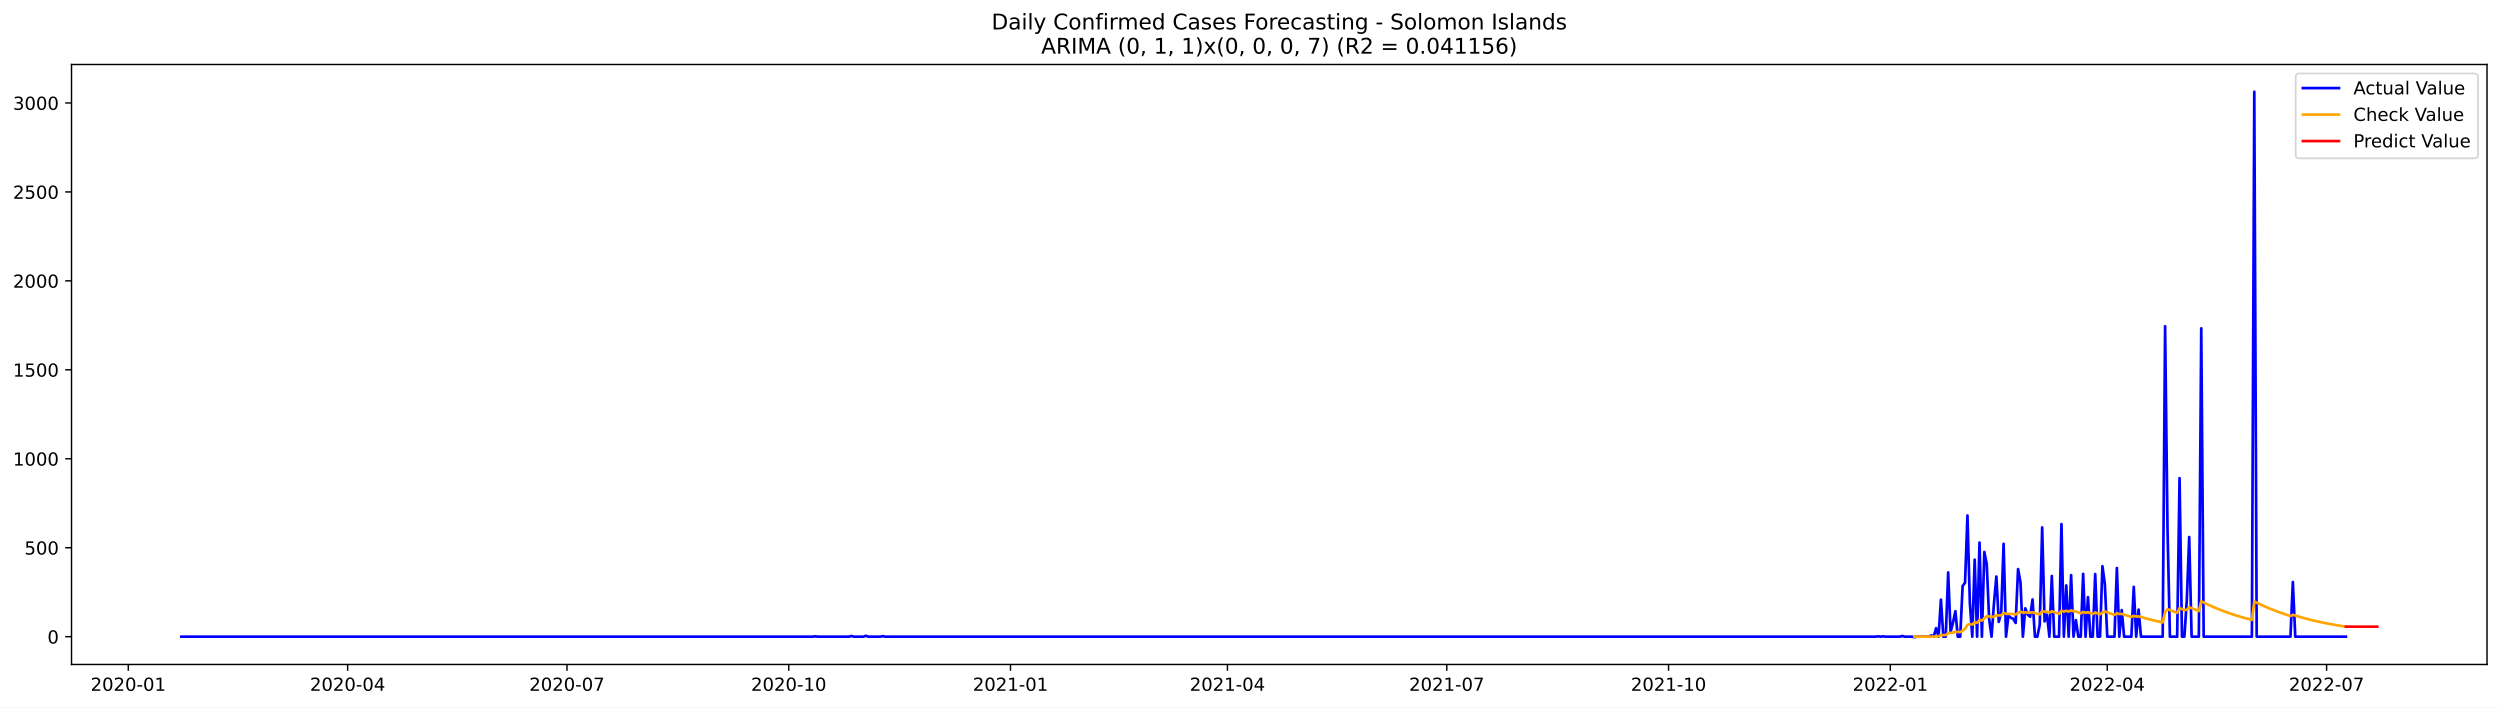
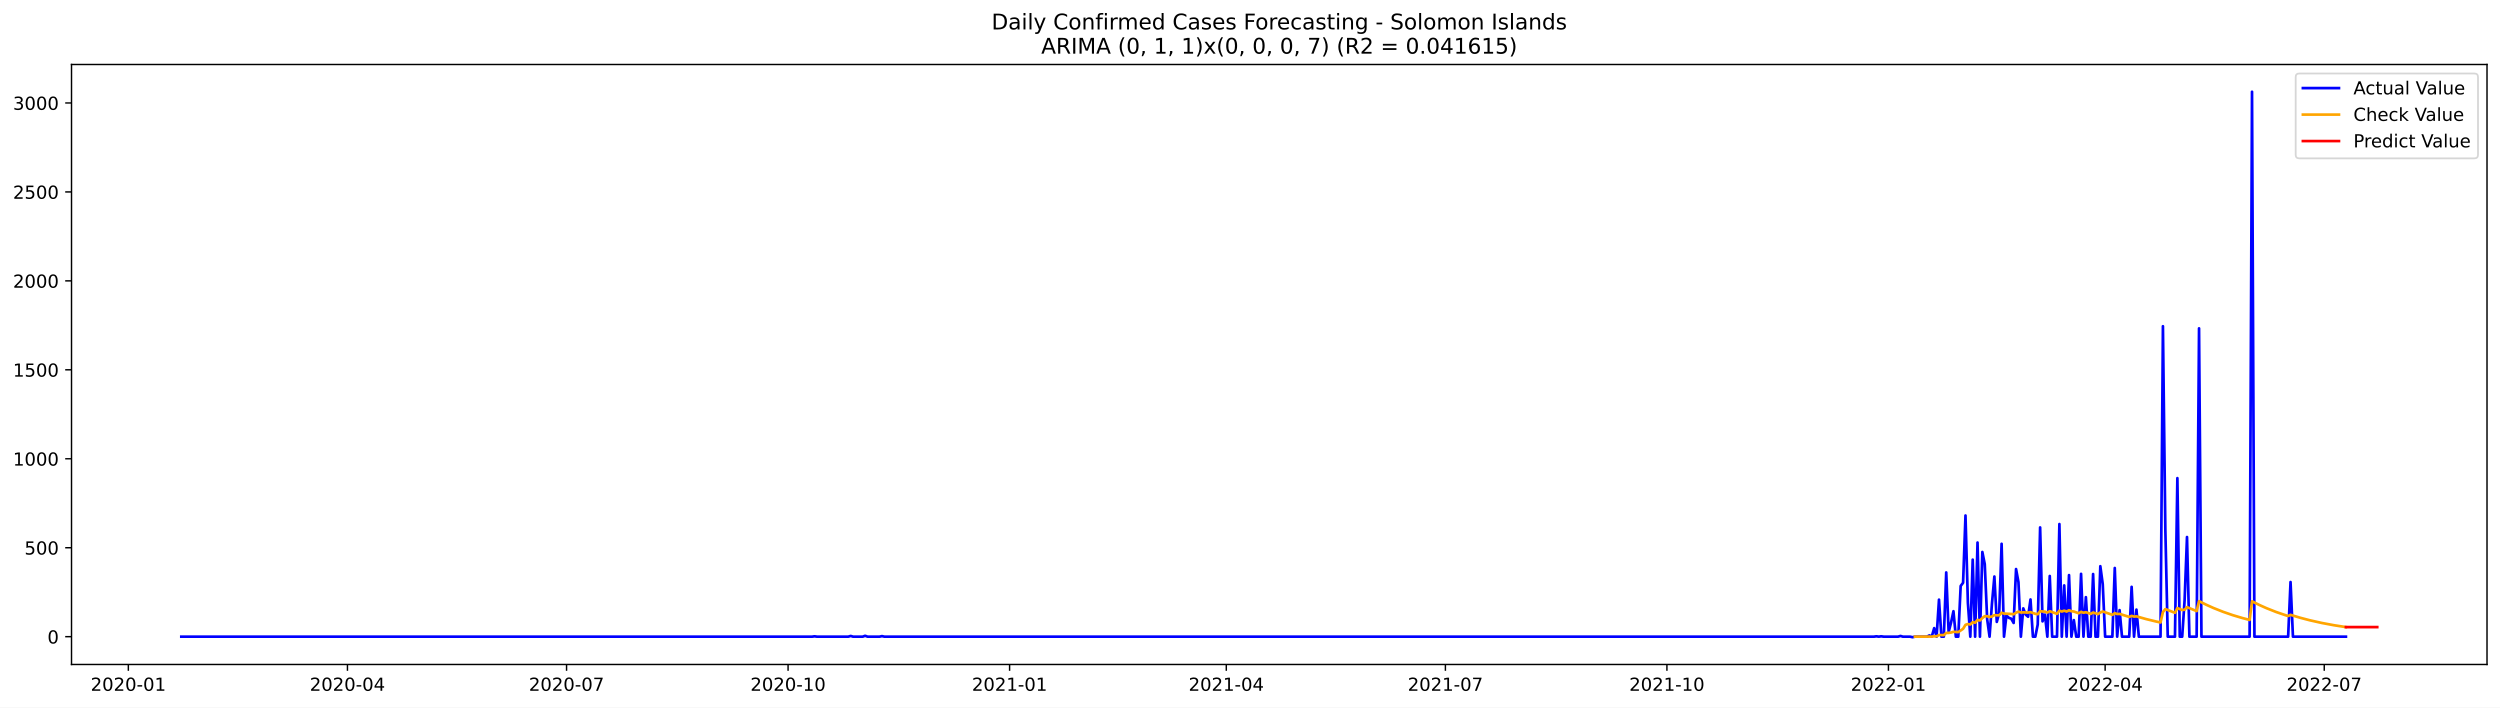
<svg xmlns="http://www.w3.org/2000/svg" xmlns:xlink="http://www.w3.org/1999/xlink" width="1386.05pt" height="392.274pt" viewBox="0 0 1386.05 392.274" version="1.1">
  <defs>
    <style type="text/css">*{stroke-linejoin: round; stroke-linecap: butt}</style>
  </defs>
  <g id="figure_1">
    <g id="patch_1">
      <path d="M 0 392.274  L 1386.05 392.274  L 1386.05 0  L 0 0  z " style="fill: #ffffff" />
    </g>
    <g id="axes_1">
      <g id="patch_2">
        <path d="M 39.65 368.396  L 1378.85 368.396  L 1378.85 35.755  L 39.65 35.755  z " style="fill: #ffffff" />
      </g>
      <g id="matplotlib.axis_1">
        <g id="xtick_1">
          <g id="line2d_1">
            <defs>
-               <path id="m7e3d0c8ebd" d="M 0 0  L 0 3.5  " style="stroke: #000000; stroke-width: 0.8" />
+               <path id="m9bd498d6ad" d="M 0 0  L 0 3.5  " style="stroke: #000000; stroke-width: 0.8" />
            </defs>
            <g>
-               <use xlink:href="#m7e3d0c8ebd" x="71.122" y="368.396" style="stroke: #000000; stroke-width: 0.8" />
+               <use xlink:href="#m9bd498d6ad" x="71.154" y="368.396" style="stroke: #000000; stroke-width: 0.8" />
            </g>
          </g>
          <g id="text_1">
-             <g transform="translate(50.23066 382.9939)scale(0.1 -0.1)">
+             <g transform="translate(50.2629 382.9939)scale(0.1 -0.1)">
              <defs>
                <path id="DejaVuSans-32" d="M 1228 531  L 3431 531  L 3431 0  L 469 0  L 469 531  Q 828 903 1448 1529  Q 2069 2156 2228 2338  Q 2531 2678 2651 2914  Q 2772 3150 2772 3378  Q 2772 3750 2511 3984  Q 2250 4219 1831 4219  Q 1534 4219 1204 4116  Q 875 4013 500 3803  L 500 4441  Q 881 4594 1212 4672  Q 1544 4750 1819 4750  Q 2544 4750 2975 4387  Q 3406 4025 3406 3419  Q 3406 3131 3298 2873  Q 3191 2616 2906 2266  Q 2828 2175 2409 1742  Q 1991 1309 1228 531  z " transform="scale(0.015625)" />
                <path id="DejaVuSans-30" d="M 2034 4250  Q 1547 4250 1301 3770  Q 1056 3291 1056 2328  Q 1056 1369 1301 889  Q 1547 409 2034 409  Q 2525 409 2770 889  Q 3016 1369 3016 2328  Q 3016 3291 2770 3770  Q 2525 4250 2034 4250  z M 2034 4750  Q 2819 4750 3233 4129  Q 3647 3509 3647 2328  Q 3647 1150 3233 529  Q 2819 -91 2034 -91  Q 1250 -91 836 529  Q 422 1150 422 2328  Q 422 3509 836 4129  Q 1250 4750 2034 4750  z " transform="scale(0.015625)" />
                <path id="DejaVuSans-2d" d="M 313 2009  L 1997 2009  L 1997 1497  L 313 1497  L 313 2009  z " transform="scale(0.015625)" />
                <path id="DejaVuSans-31" d="M 794 531  L 1825 531  L 1825 4091  L 703 3866  L 703 4441  L 1819 4666  L 2450 4666  L 2450 531  L 3481 531  L 3481 0  L 794 0  L 794 531  z " transform="scale(0.015625)" />
              </defs>
              <use xlink:href="#DejaVuSans-32" />
              <use xlink:href="#DejaVuSans-30" x="63.623" />
              <use xlink:href="#DejaVuSans-32" x="127.246" />
              <use xlink:href="#DejaVuSans-30" x="190.869" />
              <use xlink:href="#DejaVuSans-2d" x="254.492" />
              <use xlink:href="#DejaVuSans-30" x="290.576" />
              <use xlink:href="#DejaVuSans-31" x="354.199" />
            </g>
          </g>
        </g>
        <g id="xtick_2">
          <g id="line2d_2">
            <g>
-               <use xlink:href="#m7e3d0c8ebd" x="192.734" y="368.396" style="stroke: #000000; stroke-width: 0.8" />
+               <use xlink:href="#m9bd498d6ad" x="192.633" y="368.396" style="stroke: #000000; stroke-width: 0.8" />
            </g>
          </g>
          <g id="text_2">
-             <g transform="translate(171.8425 382.9939)scale(0.1 -0.1)">
+             <g transform="translate(171.7414 382.9939)scale(0.1 -0.1)">
              <defs>
                <path id="DejaVuSans-34" d="M 2419 4116  L 825 1625  L 2419 1625  L 2419 4116  z M 2253 4666  L 3047 4666  L 3047 1625  L 3713 1625  L 3713 1100  L 3047 1100  L 3047 0  L 2419 0  L 2419 1100  L 313 1100  L 313 1709  L 2253 4666  z " transform="scale(0.015625)" />
              </defs>
              <use xlink:href="#DejaVuSans-32" />
              <use xlink:href="#DejaVuSans-30" x="63.623" />
              <use xlink:href="#DejaVuSans-32" x="127.246" />
              <use xlink:href="#DejaVuSans-30" x="190.869" />
              <use xlink:href="#DejaVuSans-2d" x="254.492" />
              <use xlink:href="#DejaVuSans-30" x="290.576" />
              <use xlink:href="#DejaVuSans-34" x="354.199" />
            </g>
          </g>
        </g>
        <g id="xtick_3">
          <g id="line2d_3">
            <g>
-               <use xlink:href="#m7e3d0c8ebd" x="314.346" y="368.396" style="stroke: #000000; stroke-width: 0.8" />
+               <use xlink:href="#m9bd498d6ad" x="314.111" y="368.396" style="stroke: #000000; stroke-width: 0.8" />
            </g>
          </g>
          <g id="text_3">
-             <g transform="translate(293.4543 382.9939)scale(0.1 -0.1)">
+             <g transform="translate(293.2198 382.9939)scale(0.1 -0.1)">
              <defs>
                <path id="DejaVuSans-37" d="M 525 4666  L 3525 4666  L 3525 4397  L 1831 0  L 1172 0  L 2766 4134  L 525 4134  L 525 4666  z " transform="scale(0.015625)" />
              </defs>
              <use xlink:href="#DejaVuSans-32" />
              <use xlink:href="#DejaVuSans-30" x="63.623" />
              <use xlink:href="#DejaVuSans-32" x="127.246" />
              <use xlink:href="#DejaVuSans-30" x="190.869" />
              <use xlink:href="#DejaVuSans-2d" x="254.492" />
              <use xlink:href="#DejaVuSans-30" x="290.576" />
              <use xlink:href="#DejaVuSans-37" x="354.199" />
            </g>
          </g>
        </g>
        <g id="xtick_4">
          <g id="line2d_4">
            <g>
-               <use xlink:href="#m7e3d0c8ebd" x="437.294" y="368.396" style="stroke: #000000; stroke-width: 0.8" />
+               <use xlink:href="#m9bd498d6ad" x="436.925" y="368.396" style="stroke: #000000; stroke-width: 0.8" />
            </g>
          </g>
          <g id="text_4">
-             <g transform="translate(416.4025 382.9939)scale(0.1 -0.1)">
+             <g transform="translate(416.0332 382.9939)scale(0.1 -0.1)">
              <use xlink:href="#DejaVuSans-32" />
              <use xlink:href="#DejaVuSans-30" x="63.623" />
              <use xlink:href="#DejaVuSans-32" x="127.246" />
              <use xlink:href="#DejaVuSans-30" x="190.869" />
              <use xlink:href="#DejaVuSans-2d" x="254.492" />
              <use xlink:href="#DejaVuSans-31" x="290.576" />
              <use xlink:href="#DejaVuSans-30" x="354.199" />
            </g>
          </g>
        </g>
        <g id="xtick_5">
          <g id="line2d_5">
            <g>
-               <use xlink:href="#m7e3d0c8ebd" x="560.242" y="368.396" style="stroke: #000000; stroke-width: 0.8" />
+               <use xlink:href="#m9bd498d6ad" x="559.738" y="368.396" style="stroke: #000000; stroke-width: 0.8" />
            </g>
          </g>
          <g id="text_5">
-             <g transform="translate(539.3507 382.9939)scale(0.1 -0.1)">
+             <g transform="translate(538.8466 382.9939)scale(0.1 -0.1)">
              <use xlink:href="#DejaVuSans-32" />
              <use xlink:href="#DejaVuSans-30" x="63.623" />
              <use xlink:href="#DejaVuSans-32" x="127.246" />
              <use xlink:href="#DejaVuSans-31" x="190.869" />
              <use xlink:href="#DejaVuSans-2d" x="254.492" />
              <use xlink:href="#DejaVuSans-30" x="290.576" />
              <use xlink:href="#DejaVuSans-31" x="354.199" />
            </g>
          </g>
        </g>
        <g id="xtick_6">
          <g id="line2d_6">
            <g>
-               <use xlink:href="#m7e3d0c8ebd" x="680.518" y="368.396" style="stroke: #000000; stroke-width: 0.8" />
+               <use xlink:href="#m9bd498d6ad" x="679.882" y="368.396" style="stroke: #000000; stroke-width: 0.8" />
            </g>
          </g>
          <g id="text_6">
-             <g transform="translate(659.6261 382.9939)scale(0.1 -0.1)">
+             <g transform="translate(658.9902 382.9939)scale(0.1 -0.1)">
              <use xlink:href="#DejaVuSans-32" />
              <use xlink:href="#DejaVuSans-30" x="63.623" />
              <use xlink:href="#DejaVuSans-32" x="127.246" />
              <use xlink:href="#DejaVuSans-31" x="190.869" />
              <use xlink:href="#DejaVuSans-2d" x="254.492" />
              <use xlink:href="#DejaVuSans-30" x="290.576" />
              <use xlink:href="#DejaVuSans-34" x="354.199" />
            </g>
          </g>
        </g>
        <g id="xtick_7">
          <g id="line2d_7">
            <g>
-               <use xlink:href="#m7e3d0c8ebd" x="802.129" y="368.396" style="stroke: #000000; stroke-width: 0.8" />
+               <use xlink:href="#m9bd498d6ad" x="801.36" y="368.396" style="stroke: #000000; stroke-width: 0.8" />
            </g>
          </g>
          <g id="text_7">
-             <g transform="translate(781.2379 382.9939)scale(0.1 -0.1)">
+             <g transform="translate(780.4686 382.9939)scale(0.1 -0.1)">
              <use xlink:href="#DejaVuSans-32" />
              <use xlink:href="#DejaVuSans-30" x="63.623" />
              <use xlink:href="#DejaVuSans-32" x="127.246" />
              <use xlink:href="#DejaVuSans-31" x="190.869" />
              <use xlink:href="#DejaVuSans-2d" x="254.492" />
              <use xlink:href="#DejaVuSans-30" x="290.576" />
              <use xlink:href="#DejaVuSans-37" x="354.199" />
            </g>
          </g>
        </g>
        <g id="xtick_8">
          <g id="line2d_8">
            <g>
-               <use xlink:href="#m7e3d0c8ebd" x="925.078" y="368.396" style="stroke: #000000; stroke-width: 0.8" />
+               <use xlink:href="#m9bd498d6ad" x="924.173" y="368.396" style="stroke: #000000; stroke-width: 0.8" />
            </g>
          </g>
          <g id="text_8">
-             <g transform="translate(904.1862 382.9939)scale(0.1 -0.1)">
+             <g transform="translate(903.282 382.9939)scale(0.1 -0.1)">
              <use xlink:href="#DejaVuSans-32" />
              <use xlink:href="#DejaVuSans-30" x="63.623" />
              <use xlink:href="#DejaVuSans-32" x="127.246" />
              <use xlink:href="#DejaVuSans-31" x="190.869" />
              <use xlink:href="#DejaVuSans-2d" x="254.492" />
              <use xlink:href="#DejaVuSans-31" x="290.576" />
              <use xlink:href="#DejaVuSans-30" x="354.199" />
            </g>
          </g>
        </g>
        <g id="xtick_9">
          <g id="line2d_9">
            <g>
-               <use xlink:href="#m7e3d0c8ebd" x="1048.026" y="368.396" style="stroke: #000000; stroke-width: 0.8" />
+               <use xlink:href="#m9bd498d6ad" x="1046.987" y="368.396" style="stroke: #000000; stroke-width: 0.8" />
            </g>
          </g>
          <g id="text_9">
-             <g transform="translate(1027.134 382.9939)scale(0.1 -0.1)">
+             <g transform="translate(1026.095 382.9939)scale(0.1 -0.1)">
              <use xlink:href="#DejaVuSans-32" />
              <use xlink:href="#DejaVuSans-30" x="63.623" />
              <use xlink:href="#DejaVuSans-32" x="127.246" />
              <use xlink:href="#DejaVuSans-32" x="190.869" />
              <use xlink:href="#DejaVuSans-2d" x="254.492" />
              <use xlink:href="#DejaVuSans-30" x="290.576" />
              <use xlink:href="#DejaVuSans-31" x="354.199" />
            </g>
          </g>
        </g>
        <g id="xtick_10">
          <g id="line2d_10">
            <g>
-               <use xlink:href="#m7e3d0c8ebd" x="1168.301" y="368.396" style="stroke: #000000; stroke-width: 0.8" />
+               <use xlink:href="#m9bd498d6ad" x="1167.13" y="368.396" style="stroke: #000000; stroke-width: 0.8" />
            </g>
          </g>
          <g id="text_10">
-             <g transform="translate(1147.41 382.9939)scale(0.1 -0.1)">
+             <g transform="translate(1146.239 382.9939)scale(0.1 -0.1)">
              <use xlink:href="#DejaVuSans-32" />
              <use xlink:href="#DejaVuSans-30" x="63.623" />
              <use xlink:href="#DejaVuSans-32" x="127.246" />
              <use xlink:href="#DejaVuSans-32" x="190.869" />
              <use xlink:href="#DejaVuSans-2d" x="254.492" />
              <use xlink:href="#DejaVuSans-30" x="290.576" />
              <use xlink:href="#DejaVuSans-34" x="354.199" />
            </g>
          </g>
        </g>
        <g id="xtick_11">
          <g id="line2d_11">
            <g>
-               <use xlink:href="#m7e3d0c8ebd" x="1289.913" y="368.396" style="stroke: #000000; stroke-width: 0.8" />
+               <use xlink:href="#m9bd498d6ad" x="1288.609" y="368.396" style="stroke: #000000; stroke-width: 0.8" />
            </g>
          </g>
          <g id="text_11">
-             <g transform="translate(1269.022 382.9939)scale(0.1 -0.1)">
+             <g transform="translate(1267.717 382.9939)scale(0.1 -0.1)">
              <use xlink:href="#DejaVuSans-32" />
              <use xlink:href="#DejaVuSans-30" x="63.623" />
              <use xlink:href="#DejaVuSans-32" x="127.246" />
              <use xlink:href="#DejaVuSans-32" x="190.869" />
              <use xlink:href="#DejaVuSans-2d" x="254.492" />
              <use xlink:href="#DejaVuSans-30" x="290.576" />
              <use xlink:href="#DejaVuSans-37" x="354.199" />
            </g>
          </g>
        </g>
      </g>
      <g id="matplotlib.axis_2">
        <g id="ytick_1">
          <g id="line2d_12">
            <defs>
-               <path id="mb80ff18ae8" d="M 0 0  L -3.5 0  " style="stroke: #000000; stroke-width: 0.8" />
+               <path id="m96a3e31cfa" d="M 0 0  L -3.5 0  " style="stroke: #000000; stroke-width: 0.8" />
            </defs>
            <g>
-               <use xlink:href="#mb80ff18ae8" x="39.65" y="352.98" style="stroke: #000000; stroke-width: 0.8" />
+               <use xlink:href="#m96a3e31cfa" x="39.65" y="352.98" style="stroke: #000000; stroke-width: 0.8" />
            </g>
          </g>
          <g id="text_12">
            <g transform="translate(26.2875 356.7788)scale(0.1 -0.1)">
              <use xlink:href="#DejaVuSans-30" />
            </g>
          </g>
        </g>
        <g id="ytick_2">
          <g id="line2d_13">
            <g>
-               <use xlink:href="#mb80ff18ae8" x="39.65" y="303.665" style="stroke: #000000; stroke-width: 0.8" />
+               <use xlink:href="#m96a3e31cfa" x="39.65" y="303.665" style="stroke: #000000; stroke-width: 0.8" />
            </g>
          </g>
          <g id="text_13">
            <g transform="translate(13.5625 307.4638)scale(0.1 -0.1)">
              <defs>
                <path id="DejaVuSans-35" d="M 691 4666  L 3169 4666  L 3169 4134  L 1269 4134  L 1269 2991  Q 1406 3038 1543 3061  Q 1681 3084 1819 3084  Q 2600 3084 3056 2656  Q 3513 2228 3513 1497  Q 3513 744 3044 326  Q 2575 -91 1722 -91  Q 1428 -91 1123 -41  Q 819 9 494 109  L 494 744  Q 775 591 1075 516  Q 1375 441 1709 441  Q 2250 441 2565 725  Q 2881 1009 2881 1497  Q 2881 1984 2565 2268  Q 2250 2553 1709 2553  Q 1456 2553 1204 2497  Q 953 2441 691 2322  L 691 4666  z " transform="scale(0.015625)" />
              </defs>
              <use xlink:href="#DejaVuSans-35" />
              <use xlink:href="#DejaVuSans-30" x="63.623" />
              <use xlink:href="#DejaVuSans-30" x="127.246" />
            </g>
          </g>
        </g>
        <g id="ytick_3">
          <g id="line2d_14">
            <g>
-               <use xlink:href="#mb80ff18ae8" x="39.65" y="254.349" style="stroke: #000000; stroke-width: 0.8" />
+               <use xlink:href="#m96a3e31cfa" x="39.65" y="254.349" style="stroke: #000000; stroke-width: 0.8" />
            </g>
          </g>
          <g id="text_14">
            <g transform="translate(7.2 258.1487)scale(0.1 -0.1)">
              <use xlink:href="#DejaVuSans-31" />
              <use xlink:href="#DejaVuSans-30" x="63.623" />
              <use xlink:href="#DejaVuSans-30" x="127.246" />
              <use xlink:href="#DejaVuSans-30" x="190.869" />
            </g>
          </g>
        </g>
        <g id="ytick_4">
          <g id="line2d_15">
            <g>
-               <use xlink:href="#mb80ff18ae8" x="39.65" y="205.034" style="stroke: #000000; stroke-width: 0.8" />
+               <use xlink:href="#m96a3e31cfa" x="39.65" y="205.034" style="stroke: #000000; stroke-width: 0.8" />
            </g>
          </g>
          <g id="text_15">
            <g transform="translate(7.2 208.8336)scale(0.1 -0.1)">
              <use xlink:href="#DejaVuSans-31" />
              <use xlink:href="#DejaVuSans-35" x="63.623" />
              <use xlink:href="#DejaVuSans-30" x="127.246" />
              <use xlink:href="#DejaVuSans-30" x="190.869" />
            </g>
          </g>
        </g>
        <g id="ytick_5">
          <g id="line2d_16">
            <g>
-               <use xlink:href="#mb80ff18ae8" x="39.65" y="155.719" style="stroke: #000000; stroke-width: 0.8" />
+               <use xlink:href="#m96a3e31cfa" x="39.65" y="155.719" style="stroke: #000000; stroke-width: 0.8" />
            </g>
          </g>
          <g id="text_16">
            <g transform="translate(7.2 159.5186)scale(0.1 -0.1)">
              <use xlink:href="#DejaVuSans-32" />
              <use xlink:href="#DejaVuSans-30" x="63.623" />
              <use xlink:href="#DejaVuSans-30" x="127.246" />
              <use xlink:href="#DejaVuSans-30" x="190.869" />
            </g>
          </g>
        </g>
        <g id="ytick_6">
          <g id="line2d_17">
            <g>
-               <use xlink:href="#mb80ff18ae8" x="39.65" y="106.404" style="stroke: #000000; stroke-width: 0.8" />
+               <use xlink:href="#m96a3e31cfa" x="39.65" y="106.404" style="stroke: #000000; stroke-width: 0.8" />
            </g>
          </g>
          <g id="text_17">
            <g transform="translate(7.2 110.2035)scale(0.1 -0.1)">
              <use xlink:href="#DejaVuSans-32" />
              <use xlink:href="#DejaVuSans-35" x="63.623" />
              <use xlink:href="#DejaVuSans-30" x="127.246" />
              <use xlink:href="#DejaVuSans-30" x="190.869" />
            </g>
          </g>
        </g>
        <g id="ytick_7">
          <g id="line2d_18">
            <g>
-               <use xlink:href="#mb80ff18ae8" x="39.65" y="57.089" style="stroke: #000000; stroke-width: 0.8" />
+               <use xlink:href="#m96a3e31cfa" x="39.65" y="57.089" style="stroke: #000000; stroke-width: 0.8" />
            </g>
          </g>
          <g id="text_18">
            <g transform="translate(7.2 60.88842)scale(0.1 -0.1)">
              <defs>
                <path id="DejaVuSans-33" d="M 2597 2516  Q 3050 2419 3304 2112  Q 3559 1806 3559 1356  Q 3559 666 3084 287  Q 2609 -91 1734 -91  Q 1441 -91 1130 -33  Q 819 25 488 141  L 488 750  Q 750 597 1062 519  Q 1375 441 1716 441  Q 2309 441 2620 675  Q 2931 909 2931 1356  Q 2931 1769 2642 2001  Q 2353 2234 1838 2234  L 1294 2234  L 1294 2753  L 1863 2753  Q 2328 2753 2575 2939  Q 2822 3125 2822 3475  Q 2822 3834 2567 4026  Q 2313 4219 1838 4219  Q 1578 4219 1281 4162  Q 984 4106 628 3988  L 628 4550  Q 988 4650 1302 4700  Q 1616 4750 1894 4750  Q 2613 4750 3031 4423  Q 3450 4097 3450 3541  Q 3450 3153 3228 2886  Q 3006 2619 2597 2516  z " transform="scale(0.015625)" />
              </defs>
              <use xlink:href="#DejaVuSans-33" />
              <use xlink:href="#DejaVuSans-30" x="63.623" />
              <use xlink:href="#DejaVuSans-30" x="127.246" />
              <use xlink:href="#DejaVuSans-30" x="190.869" />
            </g>
          </g>
        </g>
      </g>
      <g id="line2d_19">
-         <path d="M 100.523 352.98  L 450.658 352.98  L 451.994 352.782  L 453.331 352.98  L 470.704 352.98  L 472.04 352.585  L 473.377 352.98  L 478.722 352.98  L 480.059 352.486  L 481.395 352.98  L 488.077 352.98  L 489.413 352.684  L 490.75 352.98  L 1040.007 352.98  L 1041.344 352.782  L 1042.68 352.98  L 1044.017 352.782  L 1045.353 352.98  L 1053.371 352.98  L 1054.708 352.585  L 1056.044 352.98  L 1060.053 352.98  L 1061.39 353.276  L 1062.726 352.98  L 1069.408 352.98  L 1070.744 352.289  L 1072.081 352.881  L 1073.417 348.245  L 1074.754 352.98  L 1076.09 332.465  L 1077.426 352.98  L 1078.763 352.98  L 1080.099 317.374  L 1081.436 350.415  L 1082.772 345.188  L 1084.108 338.875  L 1085.445 352.98  L 1086.781 352.98  L 1088.118 324.87  L 1089.454 323.095  L 1090.79 285.812  L 1092.127 334.24  L 1093.463 352.98  L 1094.8 310.273  L 1096.136 352.98  L 1097.472 300.804  L 1098.809 352.98  L 1100.145 306.032  L 1101.482 312.739  L 1102.818 343.215  L 1104.154 352.98  L 1105.491 334.536  L 1106.827 319.643  L 1108.163 344.793  L 1109.5 339.862  L 1110.836 301.495  L 1112.173 352.98  L 1113.509 341.243  L 1114.845 342.525  L 1116.182 343.018  L 1117.518 345.385  L 1118.855 315.5  L 1120.191 322.799  L 1121.527 352.98  L 1122.864 337.297  L 1124.2 340.749  L 1125.537 341.933  L 1126.873 332.366  L 1128.209 352.98  L 1129.546 352.98  L 1130.882 346.273  L 1132.219 292.421  L 1133.555 344.497  L 1134.891 340.749  L 1136.228 352.98  L 1137.564 319.347  L 1138.901 352.98  L 1141.573 352.98  L 1142.91 290.547  L 1144.246 352.98  L 1145.583 324.574  L 1146.919 352.98  L 1148.255 318.854  L 1149.592 352.98  L 1150.928 343.807  L 1152.264 352.98  L 1153.601 352.98  L 1154.937 318.163  L 1156.274 352.98  L 1157.61 331.084  L 1158.946 352.98  L 1160.283 352.98  L 1161.619 318.262  L 1162.956 352.98  L 1164.292 352.98  L 1165.628 313.922  L 1166.965 323.785  L 1168.301 352.98  L 1172.31 352.98  L 1173.647 314.908  L 1174.983 352.98  L 1176.32 338.284  L 1177.656 352.98  L 1181.665 352.98  L 1183.002 325.363  L 1184.338 352.98  L 1185.674 337.988  L 1187.011 352.98  L 1199.038 352.98  L 1200.375 180.87  L 1201.711 293.407  L 1203.047 352.98  L 1207.057 352.98  L 1208.393 265.1  L 1209.729 352.98  L 1211.066 352.98  L 1212.402 332.859  L 1213.739 297.747  L 1215.075 352.98  L 1219.084 352.98  L 1220.421 182.054  L 1221.757 352.98  L 1248.485 352.98  L 1249.821 50.876  L 1251.158 352.98  L 1269.867 352.98  L 1271.203 322.7  L 1272.54 352.98  L 1300.604 352.98  L 1300.604 352.98  " clip-path="url(#pa413190522)" style="fill: none; stroke: #0000ff; stroke-width: 1.5; stroke-linecap: square" />
+         <path d="M 100.523 352.98  L 450.274 352.98  L 451.609 352.782  L 452.944 352.98  L 470.298 352.98  L 471.633 352.585  L 472.968 352.98  L 478.307 352.98  L 479.642 352.486  L 480.977 352.98  L 487.652 352.98  L 488.987 352.684  L 490.322 352.98  L 1038.977 352.98  L 1040.312 352.782  L 1041.647 352.98  L 1042.982 352.782  L 1044.317 352.98  L 1052.327 352.98  L 1053.661 352.585  L 1054.996 352.98  L 1059.001 352.98  L 1060.336 353.276  L 1061.671 352.98  L 1068.346 352.98  L 1069.681 352.289  L 1071.016 352.881  L 1072.35 348.245  L 1073.685 352.98  L 1075.02 332.465  L 1076.355 352.98  L 1077.69 352.98  L 1079.025 317.374  L 1080.36 350.415  L 1081.695 345.188  L 1083.03 338.875  L 1084.365 352.98  L 1085.7 352.98  L 1087.035 324.87  L 1088.37 323.095  L 1089.705 285.812  L 1091.039 334.24  L 1092.374 352.98  L 1093.709 310.273  L 1095.044 352.98  L 1096.379 300.804  L 1097.714 352.98  L 1099.049 306.032  L 1100.384 312.739  L 1101.719 343.215  L 1103.054 352.98  L 1104.389 334.536  L 1105.724 319.643  L 1107.059 344.793  L 1108.394 339.862  L 1109.728 301.495  L 1111.063 352.98  L 1112.398 341.243  L 1113.733 342.525  L 1115.068 343.018  L 1116.403 345.385  L 1117.738 315.5  L 1119.073 322.799  L 1120.408 352.98  L 1121.743 337.297  L 1123.078 340.749  L 1124.413 341.933  L 1125.748 332.366  L 1127.083 352.98  L 1128.417 352.98  L 1129.752 346.273  L 1131.087 292.421  L 1132.422 344.497  L 1133.757 340.749  L 1135.092 352.98  L 1136.427 319.347  L 1137.762 352.98  L 1140.432 352.98  L 1141.767 290.547  L 1143.102 352.98  L 1144.437 324.574  L 1145.772 352.98  L 1147.106 318.854  L 1148.441 352.98  L 1149.776 343.807  L 1151.111 352.98  L 1152.446 352.98  L 1153.781 318.163  L 1155.116 352.98  L 1156.451 331.084  L 1157.786 352.98  L 1159.121 352.98  L 1160.456 318.262  L 1161.791 352.98  L 1163.126 352.98  L 1164.461 313.922  L 1165.795 323.785  L 1167.13 352.98  L 1171.135 352.98  L 1172.47 314.908  L 1173.805 352.98  L 1175.14 338.284  L 1176.475 352.98  L 1180.48 352.98  L 1181.815 325.363  L 1183.15 352.98  L 1184.484 337.988  L 1185.819 352.98  L 1197.834 352.98  L 1199.169 180.87  L 1200.504 293.407  L 1201.839 352.98  L 1205.843 352.98  L 1207.178 265.1  L 1208.513 352.98  L 1209.848 352.98  L 1211.183 332.859  L 1212.518 297.747  L 1213.853 352.98  L 1217.858 352.98  L 1219.193 182.054  L 1220.528 352.98  L 1247.226 352.98  L 1248.561 50.876  L 1249.896 352.98  L 1268.585 352.98  L 1269.92 322.7  L 1271.255 352.98  L 1300.623 352.98  L 1300.623 352.98  " clip-path="url(#p536c11369c)" style="fill: none; stroke: #0000ff; stroke-width: 1.5; stroke-linecap: square" />
      </g>
      <g id="line2d_20">
-         <path d="M 1061.39 352.97  L 1072.081 352.946  L 1073.417 352.782  L 1074.754 352.789  L 1076.09 352.079  L 1078.763 352.141  L 1080.099 350.927  L 1081.436 350.909  L 1082.772 350.709  L 1084.108 350.296  L 1086.781 350.48  L 1089.454 348.661  L 1090.79 346.467  L 1092.127 346.04  L 1093.463 346.282  L 1094.8 345.025  L 1096.136 345.303  L 1097.472 343.749  L 1098.809 344.072  L 1100.145 342.744  L 1101.482 341.696  L 1102.818 341.749  L 1104.154 342.141  L 1105.491 341.876  L 1106.827 341.099  L 1108.163 341.228  L 1109.5 341.181  L 1110.836 339.795  L 1112.173 340.255  L 1116.182 340.46  L 1117.518 340.632  L 1118.855 339.755  L 1120.191 339.163  L 1121.527 339.645  L 1122.864 339.563  L 1125.537 339.686  L 1126.873 339.431  L 1129.546 340.36  L 1130.882 340.566  L 1132.219 338.886  L 1133.555 339.082  L 1134.891 339.14  L 1136.228 339.623  L 1137.564 338.915  L 1141.573 340.337  L 1142.91 338.599  L 1144.246 339.101  L 1145.583 338.594  L 1146.919 339.096  L 1148.255 338.389  L 1149.592 338.899  L 1150.928 339.07  L 1153.601 340.024  L 1154.937 339.261  L 1156.274 339.74  L 1157.61 339.438  L 1160.283 340.367  L 1161.619 339.595  L 1164.292 340.513  L 1165.628 339.585  L 1166.965 339.033  L 1172.31 340.881  L 1173.647 339.975  L 1174.983 340.429  L 1176.32 340.354  L 1181.665 342.027  L 1183.002 341.445  L 1184.338 341.848  L 1185.674 341.713  L 1191.02 343.206  L 1196.365 344.501  L 1199.038 345.083  L 1200.375 339.35  L 1201.711 337.746  L 1207.057 339.764  L 1208.393 337.157  L 1211.066 338.243  L 1212.402 338.055  L 1213.739 336.648  L 1219.084 338.812  L 1220.421 333.339  L 1224.43 335.325  L 1228.439 337.11  L 1233.784 339.213  L 1239.13 341.037  L 1244.476 342.62  L 1248.485 343.667  L 1249.821 333.445  L 1253.83 335.421  L 1257.84 337.196  L 1263.185 339.288  L 1268.531 341.102  L 1269.867 341.517  L 1271.203 340.86  L 1276.549 342.466  L 1281.895 343.859  L 1288.577 345.344  L 1295.259 346.587  L 1300.604 347.434  L 1300.604 347.434  " clip-path="url(#pa413190522)" style="fill: none; stroke: #ffa500; stroke-width: 1.5; stroke-linecap: square" />
+         <path d="M 1061.671 352.97  L 1071.016 352.945  L 1072.35 352.78  L 1073.685 352.787  L 1075.02 352.071  L 1077.69 352.134  L 1079.025 350.908  L 1080.36 350.891  L 1081.695 350.69  L 1083.03 350.274  L 1085.7 350.461  L 1088.37 348.626  L 1089.705 346.413  L 1091.039 345.984  L 1092.374 346.23  L 1093.709 344.963  L 1095.044 345.245  L 1096.379 343.679  L 1097.714 344.007  L 1099.049 342.668  L 1100.384 341.614  L 1101.719 341.67  L 1103.054 342.069  L 1104.389 341.803  L 1105.724 341.022  L 1107.059 341.155  L 1108.394 341.109  L 1109.728 339.713  L 1111.063 340.181  L 1115.068 340.395  L 1116.403 340.571  L 1117.738 339.688  L 1119.073 339.092  L 1120.408 339.582  L 1121.743 339.501  L 1124.413 339.629  L 1125.748 339.373  L 1128.417 340.316  L 1129.752 340.526  L 1131.087 338.83  L 1132.422 339.03  L 1133.757 339.091  L 1135.092 339.58  L 1136.427 338.867  L 1140.432 340.307  L 1141.767 338.553  L 1143.102 339.062  L 1144.437 338.551  L 1145.772 339.06  L 1147.106 338.348  L 1148.441 338.863  L 1149.776 339.037  L 1152.446 340.003  L 1153.781 339.233  L 1155.116 339.718  L 1156.451 339.413  L 1159.121 340.353  L 1160.456 339.574  L 1163.126 340.502  L 1164.461 339.566  L 1165.795 339.01  L 1171.135 340.877  L 1172.47 339.962  L 1173.805 340.421  L 1175.14 340.346  L 1180.48 342.035  L 1181.815 341.447  L 1183.15 341.854  L 1184.484 341.717  L 1189.824 343.223  L 1195.164 344.527  L 1197.834 345.113  L 1199.169 339.324  L 1200.504 337.706  L 1205.843 339.748  L 1207.178 337.117  L 1209.848 338.215  L 1211.183 338.027  L 1212.518 336.607  L 1217.858 338.796  L 1219.193 333.272  L 1223.197 335.283  L 1227.202 337.089  L 1232.542 339.213  L 1237.882 341.054  L 1243.221 342.648  L 1247.226 343.703  L 1248.561 333.382  L 1252.566 335.382  L 1256.571 337.178  L 1261.91 339.291  L 1267.25 341.121  L 1268.585 341.539  L 1269.92 340.875  L 1275.26 342.493  L 1280.599 343.895  L 1287.274 345.387  L 1293.949 346.634  L 1300.623 347.676  L 1300.623 347.676  " clip-path="url(#p536c11369c)" style="fill: none; stroke: #ffa500; stroke-width: 1.5; stroke-linecap: square" />
      </g>
      <g id="line2d_21">
-         <path d="M 1300.604 347.434  L 1301.941 347.434  L 1303.277 347.434  L 1304.613 347.434  L 1305.95 347.434  L 1307.286 347.434  L 1308.623 347.434  L 1309.959 347.434  L 1311.295 347.434  L 1312.632 347.434  L 1313.968 347.434  L 1315.304 347.434  L 1316.641 347.434  L 1317.977 347.434  " clip-path="url(#pa413190522)" style="fill: none; stroke: #ff0000; stroke-width: 1.5; stroke-linecap: square" />
+         <path d="M 1300.623 347.676  L 1301.958 347.676  L 1303.293 347.676  L 1304.628 347.676  L 1305.963 347.676  L 1307.298 347.676  L 1308.633 347.676  L 1309.968 347.676  L 1311.303 347.676  L 1312.638 347.676  L 1313.972 347.676  L 1315.307 347.676  L 1316.642 347.676  L 1317.977 347.676  " clip-path="url(#p536c11369c)" style="fill: none; stroke: #ff0000; stroke-width: 1.5; stroke-linecap: square" />
      </g>
      <g id="patch_3">
        <path d="M 39.65 368.396  L 39.65 35.755  " style="fill: none; stroke: #000000; stroke-width: 0.8; stroke-linejoin: miter; stroke-linecap: square" />
      </g>
      <g id="patch_4">
        <path d="M 1378.85 368.396  L 1378.85 35.755  " style="fill: none; stroke: #000000; stroke-width: 0.8; stroke-linejoin: miter; stroke-linecap: square" />
      </g>
      <g id="patch_5">
        <path d="M 39.65 368.396  L 1378.85 368.396  " style="fill: none; stroke: #000000; stroke-width: 0.8; stroke-linejoin: miter; stroke-linecap: square" />
      </g>
      <g id="patch_6">
        <path d="M 39.65 35.755  L 1378.85 35.755  " style="fill: none; stroke: #000000; stroke-width: 0.8; stroke-linejoin: miter; stroke-linecap: square" />
      </g>
      <g id="text_19">
        <g transform="translate(549.7297 16.31812)scale(0.12 -0.12)">
          <defs>
            <path id="DejaVuSans-44" d="M 1259 4147  L 1259 519  L 2022 519  Q 2988 519 3436 956  Q 3884 1394 3884 2338  Q 3884 3275 3436 3711  Q 2988 4147 2022 4147  L 1259 4147  z M 628 4666  L 1925 4666  Q 3281 4666 3915 4102  Q 4550 3538 4550 2338  Q 4550 1131 3912 565  Q 3275 0 1925 0  L 628 0  L 628 4666  z " transform="scale(0.015625)" />
            <path id="DejaVuSans-61" d="M 2194 1759  Q 1497 1759 1228 1600  Q 959 1441 959 1056  Q 959 750 1161 570  Q 1363 391 1709 391  Q 2188 391 2477 730  Q 2766 1069 2766 1631  L 2766 1759  L 2194 1759  z M 3341 1997  L 3341 0  L 2766 0  L 2766 531  Q 2569 213 2275 61  Q 1981 -91 1556 -91  Q 1019 -91 701 211  Q 384 513 384 1019  Q 384 1609 779 1909  Q 1175 2209 1959 2209  L 2766 2209  L 2766 2266  Q 2766 2663 2505 2880  Q 2244 3097 1772 3097  Q 1472 3097 1187 3025  Q 903 2953 641 2809  L 641 3341  Q 956 3463 1253 3523  Q 1550 3584 1831 3584  Q 2591 3584 2966 3190  Q 3341 2797 3341 1997  z " transform="scale(0.015625)" />
            <path id="DejaVuSans-69" d="M 603 3500  L 1178 3500  L 1178 0  L 603 0  L 603 3500  z M 603 4863  L 1178 4863  L 1178 4134  L 603 4134  L 603 4863  z " transform="scale(0.015625)" />
            <path id="DejaVuSans-6c" d="M 603 4863  L 1178 4863  L 1178 0  L 603 0  L 603 4863  z " transform="scale(0.015625)" />
            <path id="DejaVuSans-79" d="M 2059 -325  Q 1816 -950 1584 -1140  Q 1353 -1331 966 -1331  L 506 -1331  L 506 -850  L 844 -850  Q 1081 -850 1212 -737  Q 1344 -625 1503 -206  L 1606 56  L 191 3500  L 800 3500  L 1894 763  L 2988 3500  L 3597 3500  L 2059 -325  z " transform="scale(0.015625)" />
            <path id="DejaVuSans-20" transform="scale(0.015625)" />
            <path id="DejaVuSans-43" d="M 4122 4306  L 4122 3641  Q 3803 3938 3442 4084  Q 3081 4231 2675 4231  Q 1875 4231 1450 3742  Q 1025 3253 1025 2328  Q 1025 1406 1450 917  Q 1875 428 2675 428  Q 3081 428 3442 575  Q 3803 722 4122 1019  L 4122 359  Q 3791 134 3420 21  Q 3050 -91 2638 -91  Q 1578 -91 968 557  Q 359 1206 359 2328  Q 359 3453 968 4101  Q 1578 4750 2638 4750  Q 3056 4750 3426 4639  Q 3797 4528 4122 4306  z " transform="scale(0.015625)" />
            <path id="DejaVuSans-6f" d="M 1959 3097  Q 1497 3097 1228 2736  Q 959 2375 959 1747  Q 959 1119 1226 758  Q 1494 397 1959 397  Q 2419 397 2687 759  Q 2956 1122 2956 1747  Q 2956 2369 2687 2733  Q 2419 3097 1959 3097  z M 1959 3584  Q 2709 3584 3137 3096  Q 3566 2609 3566 1747  Q 3566 888 3137 398  Q 2709 -91 1959 -91  Q 1206 -91 779 398  Q 353 888 353 1747  Q 353 2609 779 3096  Q 1206 3584 1959 3584  z " transform="scale(0.015625)" />
            <path id="DejaVuSans-6e" d="M 3513 2113  L 3513 0  L 2938 0  L 2938 2094  Q 2938 2591 2744 2837  Q 2550 3084 2163 3084  Q 1697 3084 1428 2787  Q 1159 2491 1159 1978  L 1159 0  L 581 0  L 581 3500  L 1159 3500  L 1159 2956  Q 1366 3272 1645 3428  Q 1925 3584 2291 3584  Q 2894 3584 3203 3211  Q 3513 2838 3513 2113  z " transform="scale(0.015625)" />
            <path id="DejaVuSans-66" d="M 2375 4863  L 2375 4384  L 1825 4384  Q 1516 4384 1395 4259  Q 1275 4134 1275 3809  L 1275 3500  L 2222 3500  L 2222 3053  L 1275 3053  L 1275 0  L 697 0  L 697 3053  L 147 3053  L 147 3500  L 697 3500  L 697 3744  Q 697 4328 969 4595  Q 1241 4863 1831 4863  L 2375 4863  z " transform="scale(0.015625)" />
            <path id="DejaVuSans-72" d="M 2631 2963  Q 2534 3019 2420 3045  Q 2306 3072 2169 3072  Q 1681 3072 1420 2755  Q 1159 2438 1159 1844  L 1159 0  L 581 0  L 581 3500  L 1159 3500  L 1159 2956  Q 1341 3275 1631 3429  Q 1922 3584 2338 3584  Q 2397 3584 2469 3576  Q 2541 3569 2628 3553  L 2631 2963  z " transform="scale(0.015625)" />
            <path id="DejaVuSans-6d" d="M 3328 2828  Q 3544 3216 3844 3400  Q 4144 3584 4550 3584  Q 5097 3584 5394 3201  Q 5691 2819 5691 2113  L 5691 0  L 5113 0  L 5113 2094  Q 5113 2597 4934 2840  Q 4756 3084 4391 3084  Q 3944 3084 3684 2787  Q 3425 2491 3425 1978  L 3425 0  L 2847 0  L 2847 2094  Q 2847 2600 2669 2842  Q 2491 3084 2119 3084  Q 1678 3084 1418 2786  Q 1159 2488 1159 1978  L 1159 0  L 581 0  L 581 3500  L 1159 3500  L 1159 2956  Q 1356 3278 1631 3431  Q 1906 3584 2284 3584  Q 2666 3584 2933 3390  Q 3200 3197 3328 2828  z " transform="scale(0.015625)" />
            <path id="DejaVuSans-65" d="M 3597 1894  L 3597 1613  L 953 1613  Q 991 1019 1311 708  Q 1631 397 2203 397  Q 2534 397 2845 478  Q 3156 559 3463 722  L 3463 178  Q 3153 47 2828 -22  Q 2503 -91 2169 -91  Q 1331 -91 842 396  Q 353 884 353 1716  Q 353 2575 817 3079  Q 1281 3584 2069 3584  Q 2775 3584 3186 3129  Q 3597 2675 3597 1894  z M 3022 2063  Q 3016 2534 2758 2815  Q 2500 3097 2075 3097  Q 1594 3097 1305 2825  Q 1016 2553 972 2059  L 3022 2063  z " transform="scale(0.015625)" />
            <path id="DejaVuSans-64" d="M 2906 2969  L 2906 4863  L 3481 4863  L 3481 0  L 2906 0  L 2906 525  Q 2725 213 2448 61  Q 2172 -91 1784 -91  Q 1150 -91 751 415  Q 353 922 353 1747  Q 353 2572 751 3078  Q 1150 3584 1784 3584  Q 2172 3584 2448 3432  Q 2725 3281 2906 2969  z M 947 1747  Q 947 1113 1208 752  Q 1469 391 1925 391  Q 2381 391 2643 752  Q 2906 1113 2906 1747  Q 2906 2381 2643 2742  Q 2381 3103 1925 3103  Q 1469 3103 1208 2742  Q 947 2381 947 1747  z " transform="scale(0.015625)" />
            <path id="DejaVuSans-73" d="M 2834 3397  L 2834 2853  Q 2591 2978 2328 3040  Q 2066 3103 1784 3103  Q 1356 3103 1142 2972  Q 928 2841 928 2578  Q 928 2378 1081 2264  Q 1234 2150 1697 2047  L 1894 2003  Q 2506 1872 2764 1633  Q 3022 1394 3022 966  Q 3022 478 2636 193  Q 2250 -91 1575 -91  Q 1294 -91 989 -36  Q 684 19 347 128  L 347 722  Q 666 556 975 473  Q 1284 391 1588 391  Q 1994 391 2212 530  Q 2431 669 2431 922  Q 2431 1156 2273 1281  Q 2116 1406 1581 1522  L 1381 1569  Q 847 1681 609 1914  Q 372 2147 372 2553  Q 372 3047 722 3315  Q 1072 3584 1716 3584  Q 2034 3584 2315 3537  Q 2597 3491 2834 3397  z " transform="scale(0.015625)" />
            <path id="DejaVuSans-46" d="M 628 4666  L 3309 4666  L 3309 4134  L 1259 4134  L 1259 2759  L 3109 2759  L 3109 2228  L 1259 2228  L 1259 0  L 628 0  L 628 4666  z " transform="scale(0.015625)" />
            <path id="DejaVuSans-63" d="M 3122 3366  L 3122 2828  Q 2878 2963 2633 3030  Q 2388 3097 2138 3097  Q 1578 3097 1268 2742  Q 959 2388 959 1747  Q 959 1106 1268 751  Q 1578 397 2138 397  Q 2388 397 2633 464  Q 2878 531 3122 666  L 3122 134  Q 2881 22 2623 -34  Q 2366 -91 2075 -91  Q 1284 -91 818 406  Q 353 903 353 1747  Q 353 2603 823 3093  Q 1294 3584 2113 3584  Q 2378 3584 2631 3529  Q 2884 3475 3122 3366  z " transform="scale(0.015625)" />
            <path id="DejaVuSans-74" d="M 1172 4494  L 1172 3500  L 2356 3500  L 2356 3053  L 1172 3053  L 1172 1153  Q 1172 725 1289 603  Q 1406 481 1766 481  L 2356 481  L 2356 0  L 1766 0  Q 1100 0 847 248  Q 594 497 594 1153  L 594 3053  L 172 3053  L 172 3500  L 594 3500  L 594 4494  L 1172 4494  z " transform="scale(0.015625)" />
            <path id="DejaVuSans-67" d="M 2906 1791  Q 2906 2416 2648 2759  Q 2391 3103 1925 3103  Q 1463 3103 1205 2759  Q 947 2416 947 1791  Q 947 1169 1205 825  Q 1463 481 1925 481  Q 2391 481 2648 825  Q 2906 1169 2906 1791  z M 3481 434  Q 3481 -459 3084 -895  Q 2688 -1331 1869 -1331  Q 1566 -1331 1297 -1286  Q 1028 -1241 775 -1147  L 775 -588  Q 1028 -725 1275 -790  Q 1522 -856 1778 -856  Q 2344 -856 2625 -561  Q 2906 -266 2906 331  L 2906 616  Q 2728 306 2450 153  Q 2172 0 1784 0  Q 1141 0 747 490  Q 353 981 353 1791  Q 353 2603 747 3093  Q 1141 3584 1784 3584  Q 2172 3584 2450 3431  Q 2728 3278 2906 2969  L 2906 3500  L 3481 3500  L 3481 434  z " transform="scale(0.015625)" />
            <path id="DejaVuSans-53" d="M 3425 4513  L 3425 3897  Q 3066 4069 2747 4153  Q 2428 4238 2131 4238  Q 1616 4238 1336 4038  Q 1056 3838 1056 3469  Q 1056 3159 1242 3001  Q 1428 2844 1947 2747  L 2328 2669  Q 3034 2534 3370 2195  Q 3706 1856 3706 1288  Q 3706 609 3251 259  Q 2797 -91 1919 -91  Q 1588 -91 1214 -16  Q 841 59 441 206  L 441 856  Q 825 641 1194 531  Q 1563 422 1919 422  Q 2459 422 2753 634  Q 3047 847 3047 1241  Q 3047 1584 2836 1778  Q 2625 1972 2144 2069  L 1759 2144  Q 1053 2284 737 2584  Q 422 2884 422 3419  Q 422 4038 858 4394  Q 1294 4750 2059 4750  Q 2388 4750 2728 4690  Q 3069 4631 3425 4513  z " transform="scale(0.015625)" />
            <path id="DejaVuSans-49" d="M 628 4666  L 1259 4666  L 1259 0  L 628 0  L 628 4666  z " transform="scale(0.015625)" />
          </defs>
          <use xlink:href="#DejaVuSans-44" />
          <use xlink:href="#DejaVuSans-61" x="77.002" />
          <use xlink:href="#DejaVuSans-69" x="138.281" />
          <use xlink:href="#DejaVuSans-6c" x="166.064" />
          <use xlink:href="#DejaVuSans-79" x="193.848" />
          <use xlink:href="#DejaVuSans-20" x="253.027" />
          <use xlink:href="#DejaVuSans-43" x="284.814" />
          <use xlink:href="#DejaVuSans-6f" x="354.639" />
          <use xlink:href="#DejaVuSans-6e" x="415.82" />
          <use xlink:href="#DejaVuSans-66" x="479.199" />
          <use xlink:href="#DejaVuSans-69" x="514.404" />
          <use xlink:href="#DejaVuSans-72" x="542.188" />
          <use xlink:href="#DejaVuSans-6d" x="581.551" />
          <use xlink:href="#DejaVuSans-65" x="678.963" />
          <use xlink:href="#DejaVuSans-64" x="740.486" />
          <use xlink:href="#DejaVuSans-20" x="803.963" />
          <use xlink:href="#DejaVuSans-43" x="835.75" />
          <use xlink:href="#DejaVuSans-61" x="905.574" />
          <use xlink:href="#DejaVuSans-73" x="966.854" />
          <use xlink:href="#DejaVuSans-65" x="1018.953" />
          <use xlink:href="#DejaVuSans-73" x="1080.477" />
          <use xlink:href="#DejaVuSans-20" x="1132.576" />
          <use xlink:href="#DejaVuSans-46" x="1164.363" />
          <use xlink:href="#DejaVuSans-6f" x="1218.258" />
          <use xlink:href="#DejaVuSans-72" x="1279.439" />
          <use xlink:href="#DejaVuSans-65" x="1318.303" />
          <use xlink:href="#DejaVuSans-63" x="1379.826" />
          <use xlink:href="#DejaVuSans-61" x="1434.807" />
          <use xlink:href="#DejaVuSans-73" x="1496.086" />
          <use xlink:href="#DejaVuSans-74" x="1548.186" />
          <use xlink:href="#DejaVuSans-69" x="1587.395" />
          <use xlink:href="#DejaVuSans-6e" x="1615.178" />
          <use xlink:href="#DejaVuSans-67" x="1678.557" />
          <use xlink:href="#DejaVuSans-20" x="1742.033" />
          <use xlink:href="#DejaVuSans-2d" x="1773.82" />
          <use xlink:href="#DejaVuSans-20" x="1809.904" />
          <use xlink:href="#DejaVuSans-53" x="1841.691" />
          <use xlink:href="#DejaVuSans-6f" x="1905.168" />
          <use xlink:href="#DejaVuSans-6c" x="1966.35" />
          <use xlink:href="#DejaVuSans-6f" x="1994.133" />
          <use xlink:href="#DejaVuSans-6d" x="2055.314" />
          <use xlink:href="#DejaVuSans-6f" x="2152.727" />
          <use xlink:href="#DejaVuSans-6e" x="2213.908" />
          <use xlink:href="#DejaVuSans-20" x="2277.287" />
          <use xlink:href="#DejaVuSans-49" x="2309.074" />
          <use xlink:href="#DejaVuSans-73" x="2338.566" />
          <use xlink:href="#DejaVuSans-6c" x="2390.666" />
          <use xlink:href="#DejaVuSans-61" x="2418.449" />
          <use xlink:href="#DejaVuSans-6e" x="2479.729" />
          <use xlink:href="#DejaVuSans-64" x="2543.107" />
          <use xlink:href="#DejaVuSans-73" x="2606.584" />
        </g>
        <g transform="translate(577.2659 29.7555)scale(0.12 -0.12)">
          <defs>
            <path id="DejaVuSans-41" d="M 2188 4044  L 1331 1722  L 3047 1722  L 2188 4044  z M 1831 4666  L 2547 4666  L 4325 0  L 3669 0  L 3244 1197  L 1141 1197  L 716 0  L 50 0  L 1831 4666  z " transform="scale(0.015625)" />
            <path id="DejaVuSans-52" d="M 2841 2188  Q 3044 2119 3236 1894  Q 3428 1669 3622 1275  L 4263 0  L 3584 0  L 2988 1197  Q 2756 1666 2539 1819  Q 2322 1972 1947 1972  L 1259 1972  L 1259 0  L 628 0  L 628 4666  L 2053 4666  Q 2853 4666 3247 4331  Q 3641 3997 3641 3322  Q 3641 2881 3436 2590  Q 3231 2300 2841 2188  z M 1259 4147  L 1259 2491  L 2053 2491  Q 2509 2491 2742 2702  Q 2975 2913 2975 3322  Q 2975 3731 2742 3939  Q 2509 4147 2053 4147  L 1259 4147  z " transform="scale(0.015625)" />
            <path id="DejaVuSans-4d" d="M 628 4666  L 1569 4666  L 2759 1491  L 3956 4666  L 4897 4666  L 4897 0  L 4281 0  L 4281 4097  L 3078 897  L 2444 897  L 1241 4097  L 1241 0  L 628 0  L 628 4666  z " transform="scale(0.015625)" />
            <path id="DejaVuSans-28" d="M 1984 4856  Q 1566 4138 1362 3434  Q 1159 2731 1159 2009  Q 1159 1288 1364 580  Q 1569 -128 1984 -844  L 1484 -844  Q 1016 -109 783 600  Q 550 1309 550 2009  Q 550 2706 781 3412  Q 1013 4119 1484 4856  L 1984 4856  z " transform="scale(0.015625)" />
            <path id="DejaVuSans-2c" d="M 750 794  L 1409 794  L 1409 256  L 897 -744  L 494 -744  L 750 256  L 750 794  z " transform="scale(0.015625)" />
            <path id="DejaVuSans-29" d="M 513 4856  L 1013 4856  Q 1481 4119 1714 3412  Q 1947 2706 1947 2009  Q 1947 1309 1714 600  Q 1481 -109 1013 -844  L 513 -844  Q 928 -128 1133 580  Q 1338 1288 1338 2009  Q 1338 2731 1133 3434  Q 928 4138 513 4856  z " transform="scale(0.015625)" />
            <path id="DejaVuSans-78" d="M 3513 3500  L 2247 1797  L 3578 0  L 2900 0  L 1881 1375  L 863 0  L 184 0  L 1544 1831  L 300 3500  L 978 3500  L 1906 2253  L 2834 3500  L 3513 3500  z " transform="scale(0.015625)" />
            <path id="DejaVuSans-3d" d="M 678 2906  L 4684 2906  L 4684 2381  L 678 2381  L 678 2906  z M 678 1631  L 4684 1631  L 4684 1100  L 678 1100  L 678 1631  z " transform="scale(0.015625)" />
            <path id="DejaVuSans-2e" d="M 684 794  L 1344 794  L 1344 0  L 684 0  L 684 794  z " transform="scale(0.015625)" />
            <path id="DejaVuSans-36" d="M 2113 2584  Q 1688 2584 1439 2293  Q 1191 2003 1191 1497  Q 1191 994 1439 701  Q 1688 409 2113 409  Q 2538 409 2786 701  Q 3034 994 3034 1497  Q 3034 2003 2786 2293  Q 2538 2584 2113 2584  z M 3366 4563  L 3366 3988  Q 3128 4100 2886 4159  Q 2644 4219 2406 4219  Q 1781 4219 1451 3797  Q 1122 3375 1075 2522  Q 1259 2794 1537 2939  Q 1816 3084 2150 3084  Q 2853 3084 3261 2657  Q 3669 2231 3669 1497  Q 3669 778 3244 343  Q 2819 -91 2113 -91  Q 1303 -91 875 529  Q 447 1150 447 2328  Q 447 3434 972 4092  Q 1497 4750 2381 4750  Q 2619 4750 2861 4703  Q 3103 4656 3366 4563  z " transform="scale(0.015625)" />
          </defs>
          <use xlink:href="#DejaVuSans-41" />
          <use xlink:href="#DejaVuSans-52" x="68.408" />
          <use xlink:href="#DejaVuSans-49" x="137.891" />
          <use xlink:href="#DejaVuSans-4d" x="167.383" />
          <use xlink:href="#DejaVuSans-41" x="253.662" />
          <use xlink:href="#DejaVuSans-20" x="322.07" />
          <use xlink:href="#DejaVuSans-28" x="353.857" />
          <use xlink:href="#DejaVuSans-30" x="392.871" />
          <use xlink:href="#DejaVuSans-2c" x="456.494" />
          <use xlink:href="#DejaVuSans-20" x="488.281" />
          <use xlink:href="#DejaVuSans-31" x="520.068" />
          <use xlink:href="#DejaVuSans-2c" x="583.691" />
          <use xlink:href="#DejaVuSans-20" x="615.479" />
          <use xlink:href="#DejaVuSans-31" x="647.266" />
          <use xlink:href="#DejaVuSans-29" x="710.889" />
          <use xlink:href="#DejaVuSans-78" x="749.902" />
          <use xlink:href="#DejaVuSans-28" x="809.082" />
          <use xlink:href="#DejaVuSans-30" x="848.096" />
          <use xlink:href="#DejaVuSans-2c" x="911.719" />
          <use xlink:href="#DejaVuSans-20" x="943.506" />
          <use xlink:href="#DejaVuSans-30" x="975.293" />
          <use xlink:href="#DejaVuSans-2c" x="1038.916" />
          <use xlink:href="#DejaVuSans-20" x="1070.703" />
          <use xlink:href="#DejaVuSans-30" x="1102.49" />
          <use xlink:href="#DejaVuSans-2c" x="1166.113" />
          <use xlink:href="#DejaVuSans-20" x="1197.9" />
          <use xlink:href="#DejaVuSans-37" x="1229.688" />
          <use xlink:href="#DejaVuSans-29" x="1293.311" />
          <use xlink:href="#DejaVuSans-20" x="1332.324" />
          <use xlink:href="#DejaVuSans-28" x="1364.111" />
          <use xlink:href="#DejaVuSans-52" x="1403.125" />
          <use xlink:href="#DejaVuSans-32" x="1472.607" />
          <use xlink:href="#DejaVuSans-20" x="1536.23" />
          <use xlink:href="#DejaVuSans-3d" x="1568.018" />
          <use xlink:href="#DejaVuSans-20" x="1651.807" />
          <use xlink:href="#DejaVuSans-30" x="1683.594" />
          <use xlink:href="#DejaVuSans-2e" x="1747.217" />
          <use xlink:href="#DejaVuSans-30" x="1779.004" />
          <use xlink:href="#DejaVuSans-34" x="1842.627" />
          <use xlink:href="#DejaVuSans-31" x="1906.25" />
-           <use xlink:href="#DejaVuSans-31" x="1969.873" />
-           <use xlink:href="#DejaVuSans-35" x="2033.496" />
-           <use xlink:href="#DejaVuSans-36" x="2097.119" />
+           <use xlink:href="#DejaVuSans-36" x="1969.873" />
+           <use xlink:href="#DejaVuSans-31" x="2033.496" />
+           <use xlink:href="#DejaVuSans-35" x="2097.119" />
          <use xlink:href="#DejaVuSans-29" x="2160.742" />
        </g>
      </g>
      <g id="legend_1">
        <g id="patch_7">
          <path d="M 1274.77 87.79  L 1371.85 87.79  Q 1373.85 87.79 1373.85 85.79  L 1373.85 42.755  Q 1373.85 40.755 1371.85 40.755  L 1274.77 40.755  Q 1272.77 40.755 1272.77 42.755  L 1272.77 85.79  Q 1272.77 87.79 1274.77 87.79  z " style="fill: #ffffff; opacity: 0.8; stroke: #cccccc; stroke-linejoin: miter" />
        </g>
        <g id="line2d_22">
          <path d="M 1276.77 48.854  L 1286.77 48.854  L 1296.77 48.854  " style="fill: none; stroke: #0000ff; stroke-width: 1.5; stroke-linecap: square" />
        </g>
        <g id="text_20">
          <g transform="translate(1304.77 52.35394)scale(0.1 -0.1)">
            <defs>
              <path id="DejaVuSans-75" d="M 544 1381  L 544 3500  L 1119 3500  L 1119 1403  Q 1119 906 1312 657  Q 1506 409 1894 409  Q 2359 409 2629 706  Q 2900 1003 2900 1516  L 2900 3500  L 3475 3500  L 3475 0  L 2900 0  L 2900 538  Q 2691 219 2414 64  Q 2138 -91 1772 -91  Q 1169 -91 856 284  Q 544 659 544 1381  z M 1991 3584  L 1991 3584  z " transform="scale(0.015625)" />
              <path id="DejaVuSans-56" d="M 1831 0  L 50 4666  L 709 4666  L 2188 738  L 3669 4666  L 4325 4666  L 2547 0  L 1831 0  z " transform="scale(0.015625)" />
            </defs>
            <use xlink:href="#DejaVuSans-41" />
            <use xlink:href="#DejaVuSans-63" x="66.658" />
            <use xlink:href="#DejaVuSans-74" x="121.639" />
            <use xlink:href="#DejaVuSans-75" x="160.848" />
            <use xlink:href="#DejaVuSans-61" x="224.227" />
            <use xlink:href="#DejaVuSans-6c" x="285.506" />
            <use xlink:href="#DejaVuSans-20" x="313.289" />
            <use xlink:href="#DejaVuSans-56" x="345.076" />
            <use xlink:href="#DejaVuSans-61" x="405.734" />
            <use xlink:href="#DejaVuSans-6c" x="467.014" />
            <use xlink:href="#DejaVuSans-75" x="494.797" />
            <use xlink:href="#DejaVuSans-65" x="558.176" />
          </g>
        </g>
        <g id="line2d_23">
          <path d="M 1276.77 63.532  L 1286.77 63.532  L 1296.77 63.532  " style="fill: none; stroke: #ffa500; stroke-width: 1.5; stroke-linecap: square" />
        </g>
        <g id="text_21">
          <g transform="translate(1304.77 67.03206)scale(0.1 -0.1)">
            <defs>
              <path id="DejaVuSans-68" d="M 3513 2113  L 3513 0  L 2938 0  L 2938 2094  Q 2938 2591 2744 2837  Q 2550 3084 2163 3084  Q 1697 3084 1428 2787  Q 1159 2491 1159 1978  L 1159 0  L 581 0  L 581 4863  L 1159 4863  L 1159 2956  Q 1366 3272 1645 3428  Q 1925 3584 2291 3584  Q 2894 3584 3203 3211  Q 3513 2838 3513 2113  z " transform="scale(0.015625)" />
              <path id="DejaVuSans-6b" d="M 581 4863  L 1159 4863  L 1159 1991  L 2875 3500  L 3609 3500  L 1753 1863  L 3688 0  L 2938 0  L 1159 1709  L 1159 0  L 581 0  L 581 4863  z " transform="scale(0.015625)" />
            </defs>
            <use xlink:href="#DejaVuSans-43" />
            <use xlink:href="#DejaVuSans-68" x="69.824" />
            <use xlink:href="#DejaVuSans-65" x="133.203" />
            <use xlink:href="#DejaVuSans-63" x="194.727" />
            <use xlink:href="#DejaVuSans-6b" x="249.707" />
            <use xlink:href="#DejaVuSans-20" x="307.617" />
            <use xlink:href="#DejaVuSans-56" x="339.404" />
            <use xlink:href="#DejaVuSans-61" x="400.062" />
            <use xlink:href="#DejaVuSans-6c" x="461.342" />
            <use xlink:href="#DejaVuSans-75" x="489.125" />
            <use xlink:href="#DejaVuSans-65" x="552.504" />
          </g>
        </g>
        <g id="line2d_24">
          <path d="M 1276.77 78.21  L 1286.77 78.21  L 1296.77 78.21  " style="fill: none; stroke: #ff0000; stroke-width: 1.5; stroke-linecap: square" />
        </g>
        <g id="text_22">
          <g transform="translate(1304.77 81.71019)scale(0.1 -0.1)">
            <defs>
              <path id="DejaVuSans-50" d="M 1259 4147  L 1259 2394  L 2053 2394  Q 2494 2394 2734 2622  Q 2975 2850 2975 3272  Q 2975 3691 2734 3919  Q 2494 4147 2053 4147  L 1259 4147  z M 628 4666  L 2053 4666  Q 2838 4666 3239 4311  Q 3641 3956 3641 3272  Q 3641 2581 3239 2228  Q 2838 1875 2053 1875  L 1259 1875  L 1259 0  L 628 0  L 628 4666  z " transform="scale(0.015625)" />
            </defs>
            <use xlink:href="#DejaVuSans-50" />
            <use xlink:href="#DejaVuSans-72" x="58.553" />
            <use xlink:href="#DejaVuSans-65" x="97.416" />
            <use xlink:href="#DejaVuSans-64" x="158.939" />
            <use xlink:href="#DejaVuSans-69" x="222.416" />
            <use xlink:href="#DejaVuSans-63" x="250.199" />
            <use xlink:href="#DejaVuSans-74" x="305.18" />
            <use xlink:href="#DejaVuSans-20" x="344.389" />
            <use xlink:href="#DejaVuSans-56" x="376.176" />
            <use xlink:href="#DejaVuSans-61" x="436.834" />
            <use xlink:href="#DejaVuSans-6c" x="498.113" />
            <use xlink:href="#DejaVuSans-75" x="525.896" />
            <use xlink:href="#DejaVuSans-65" x="589.275" />
          </g>
        </g>
      </g>
    </g>
  </g>
  <defs>
-     <clipPath id="pa413190522">
+     <clipPath id="p536c11369c">
      <rect x="39.65" y="35.755" width="1339.2" height="332.64" />
    </clipPath>
  </defs>
</svg>
